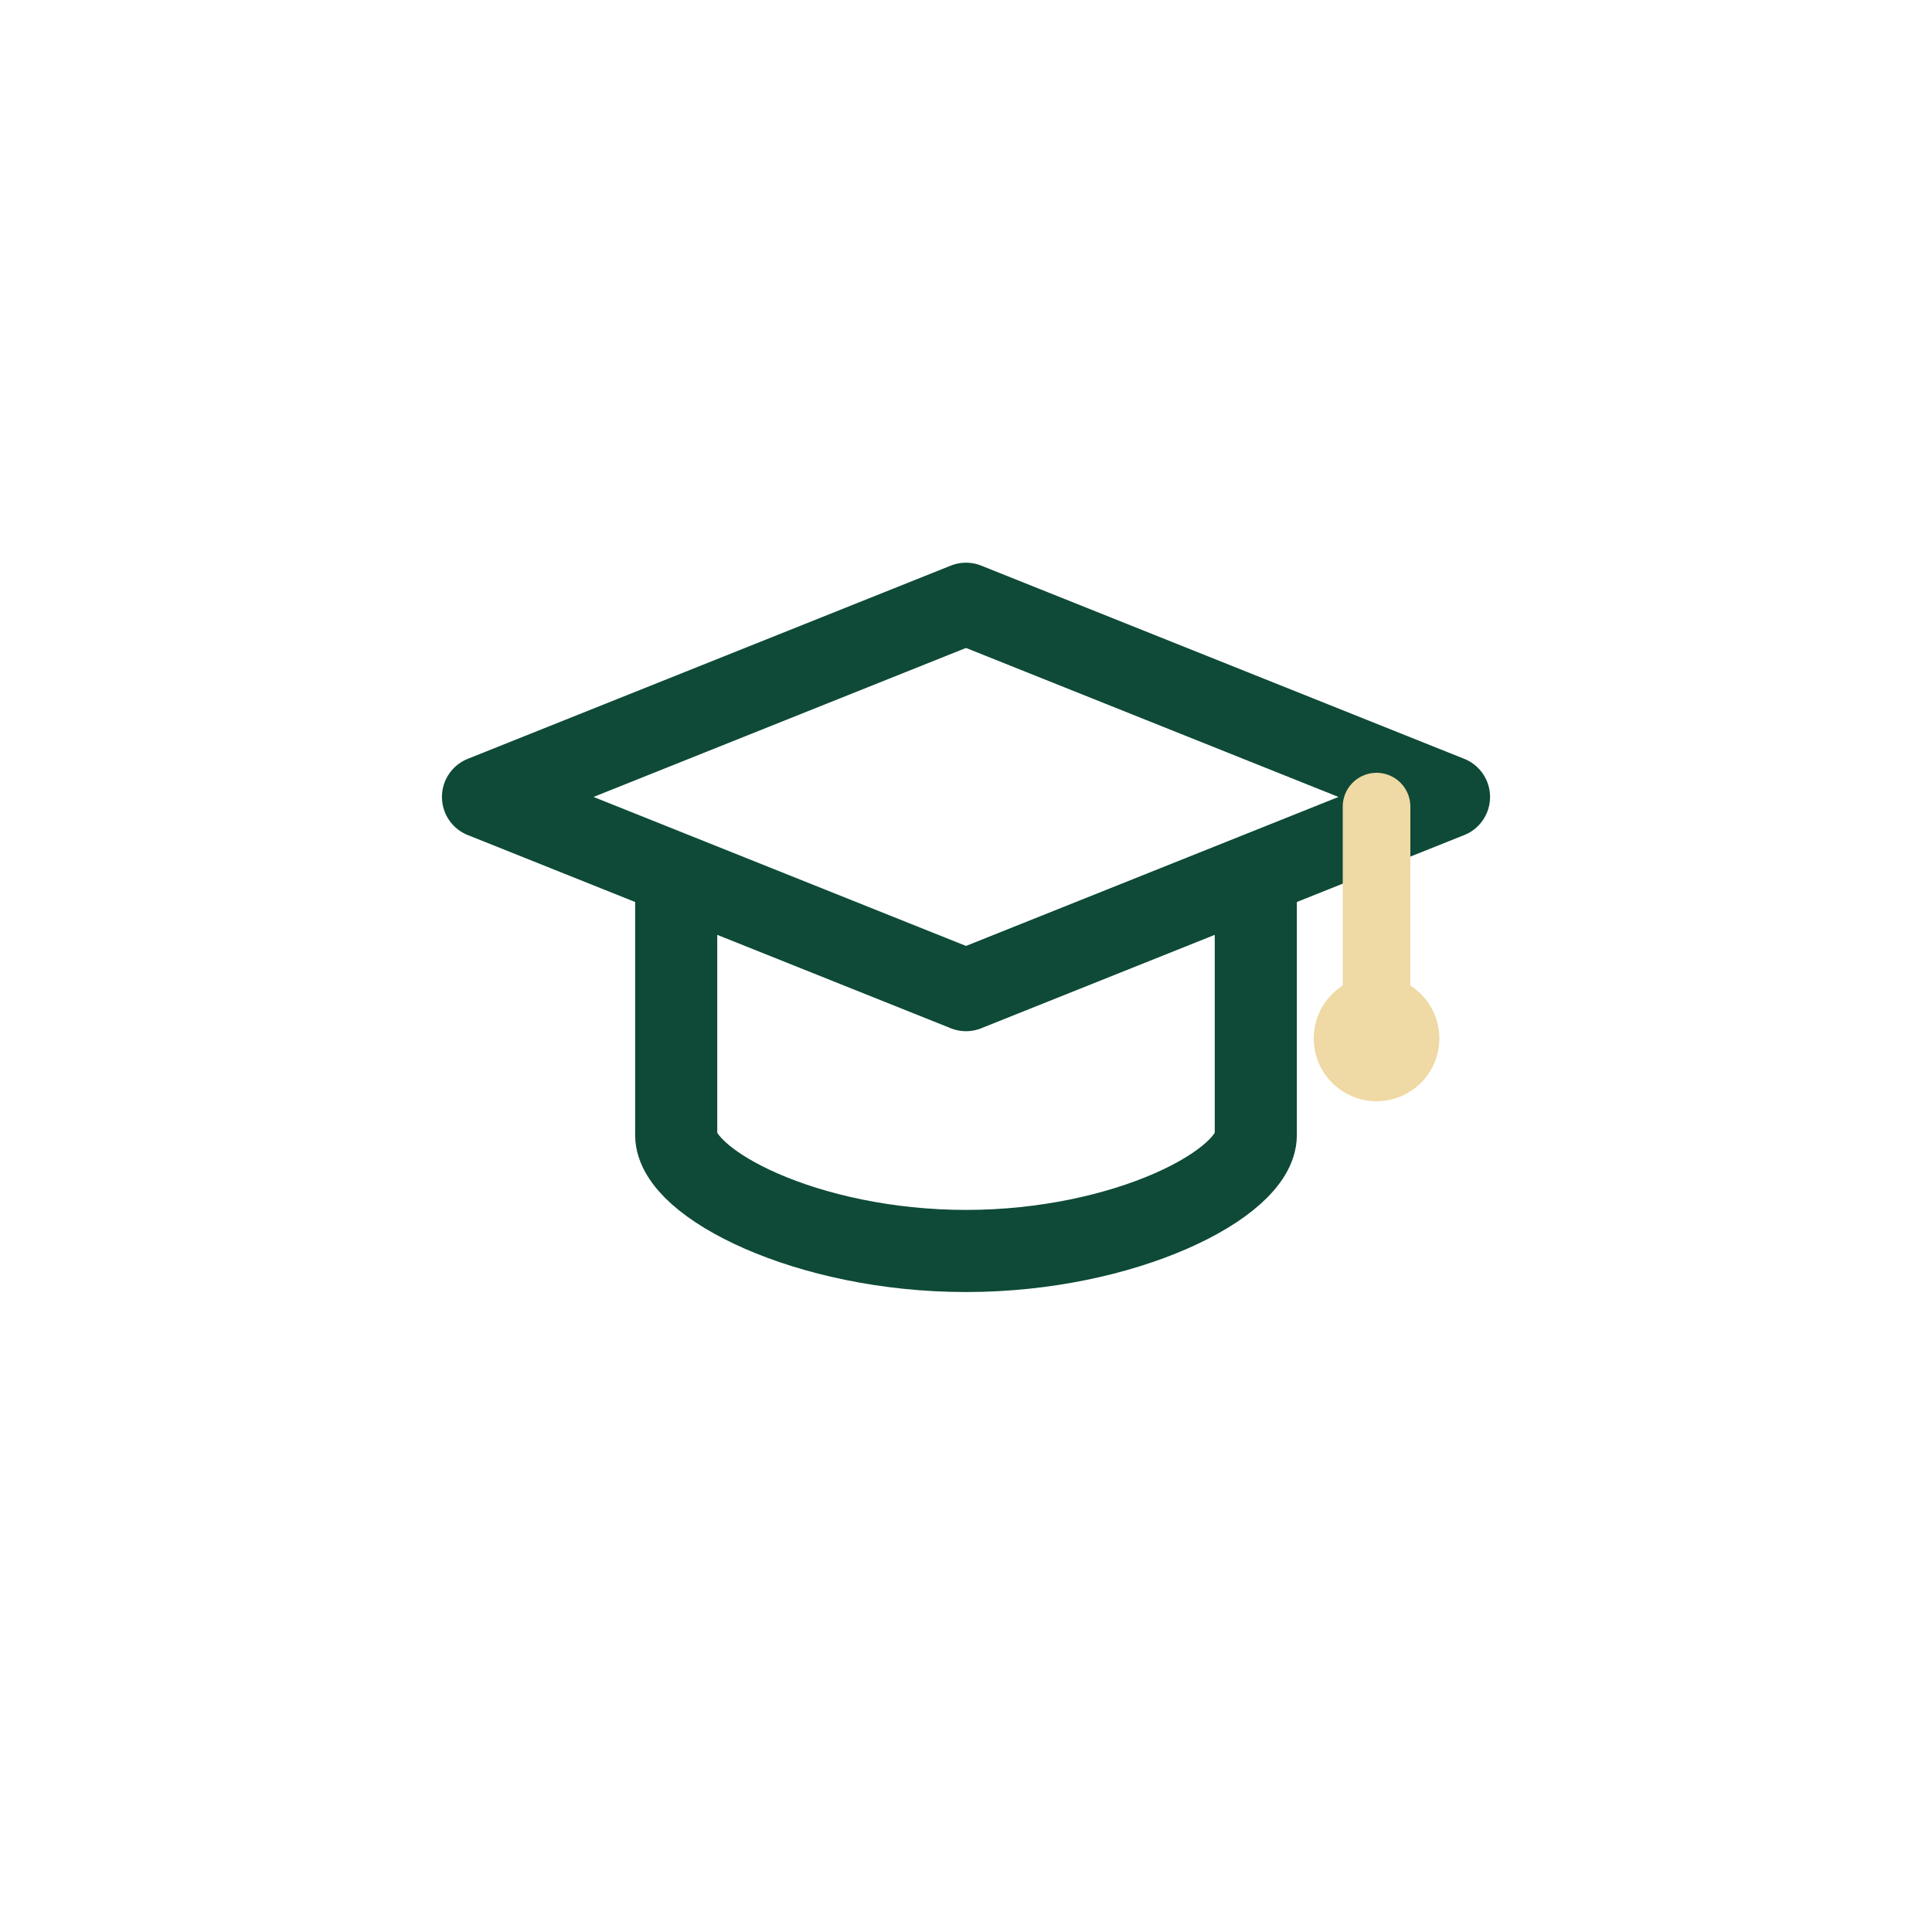
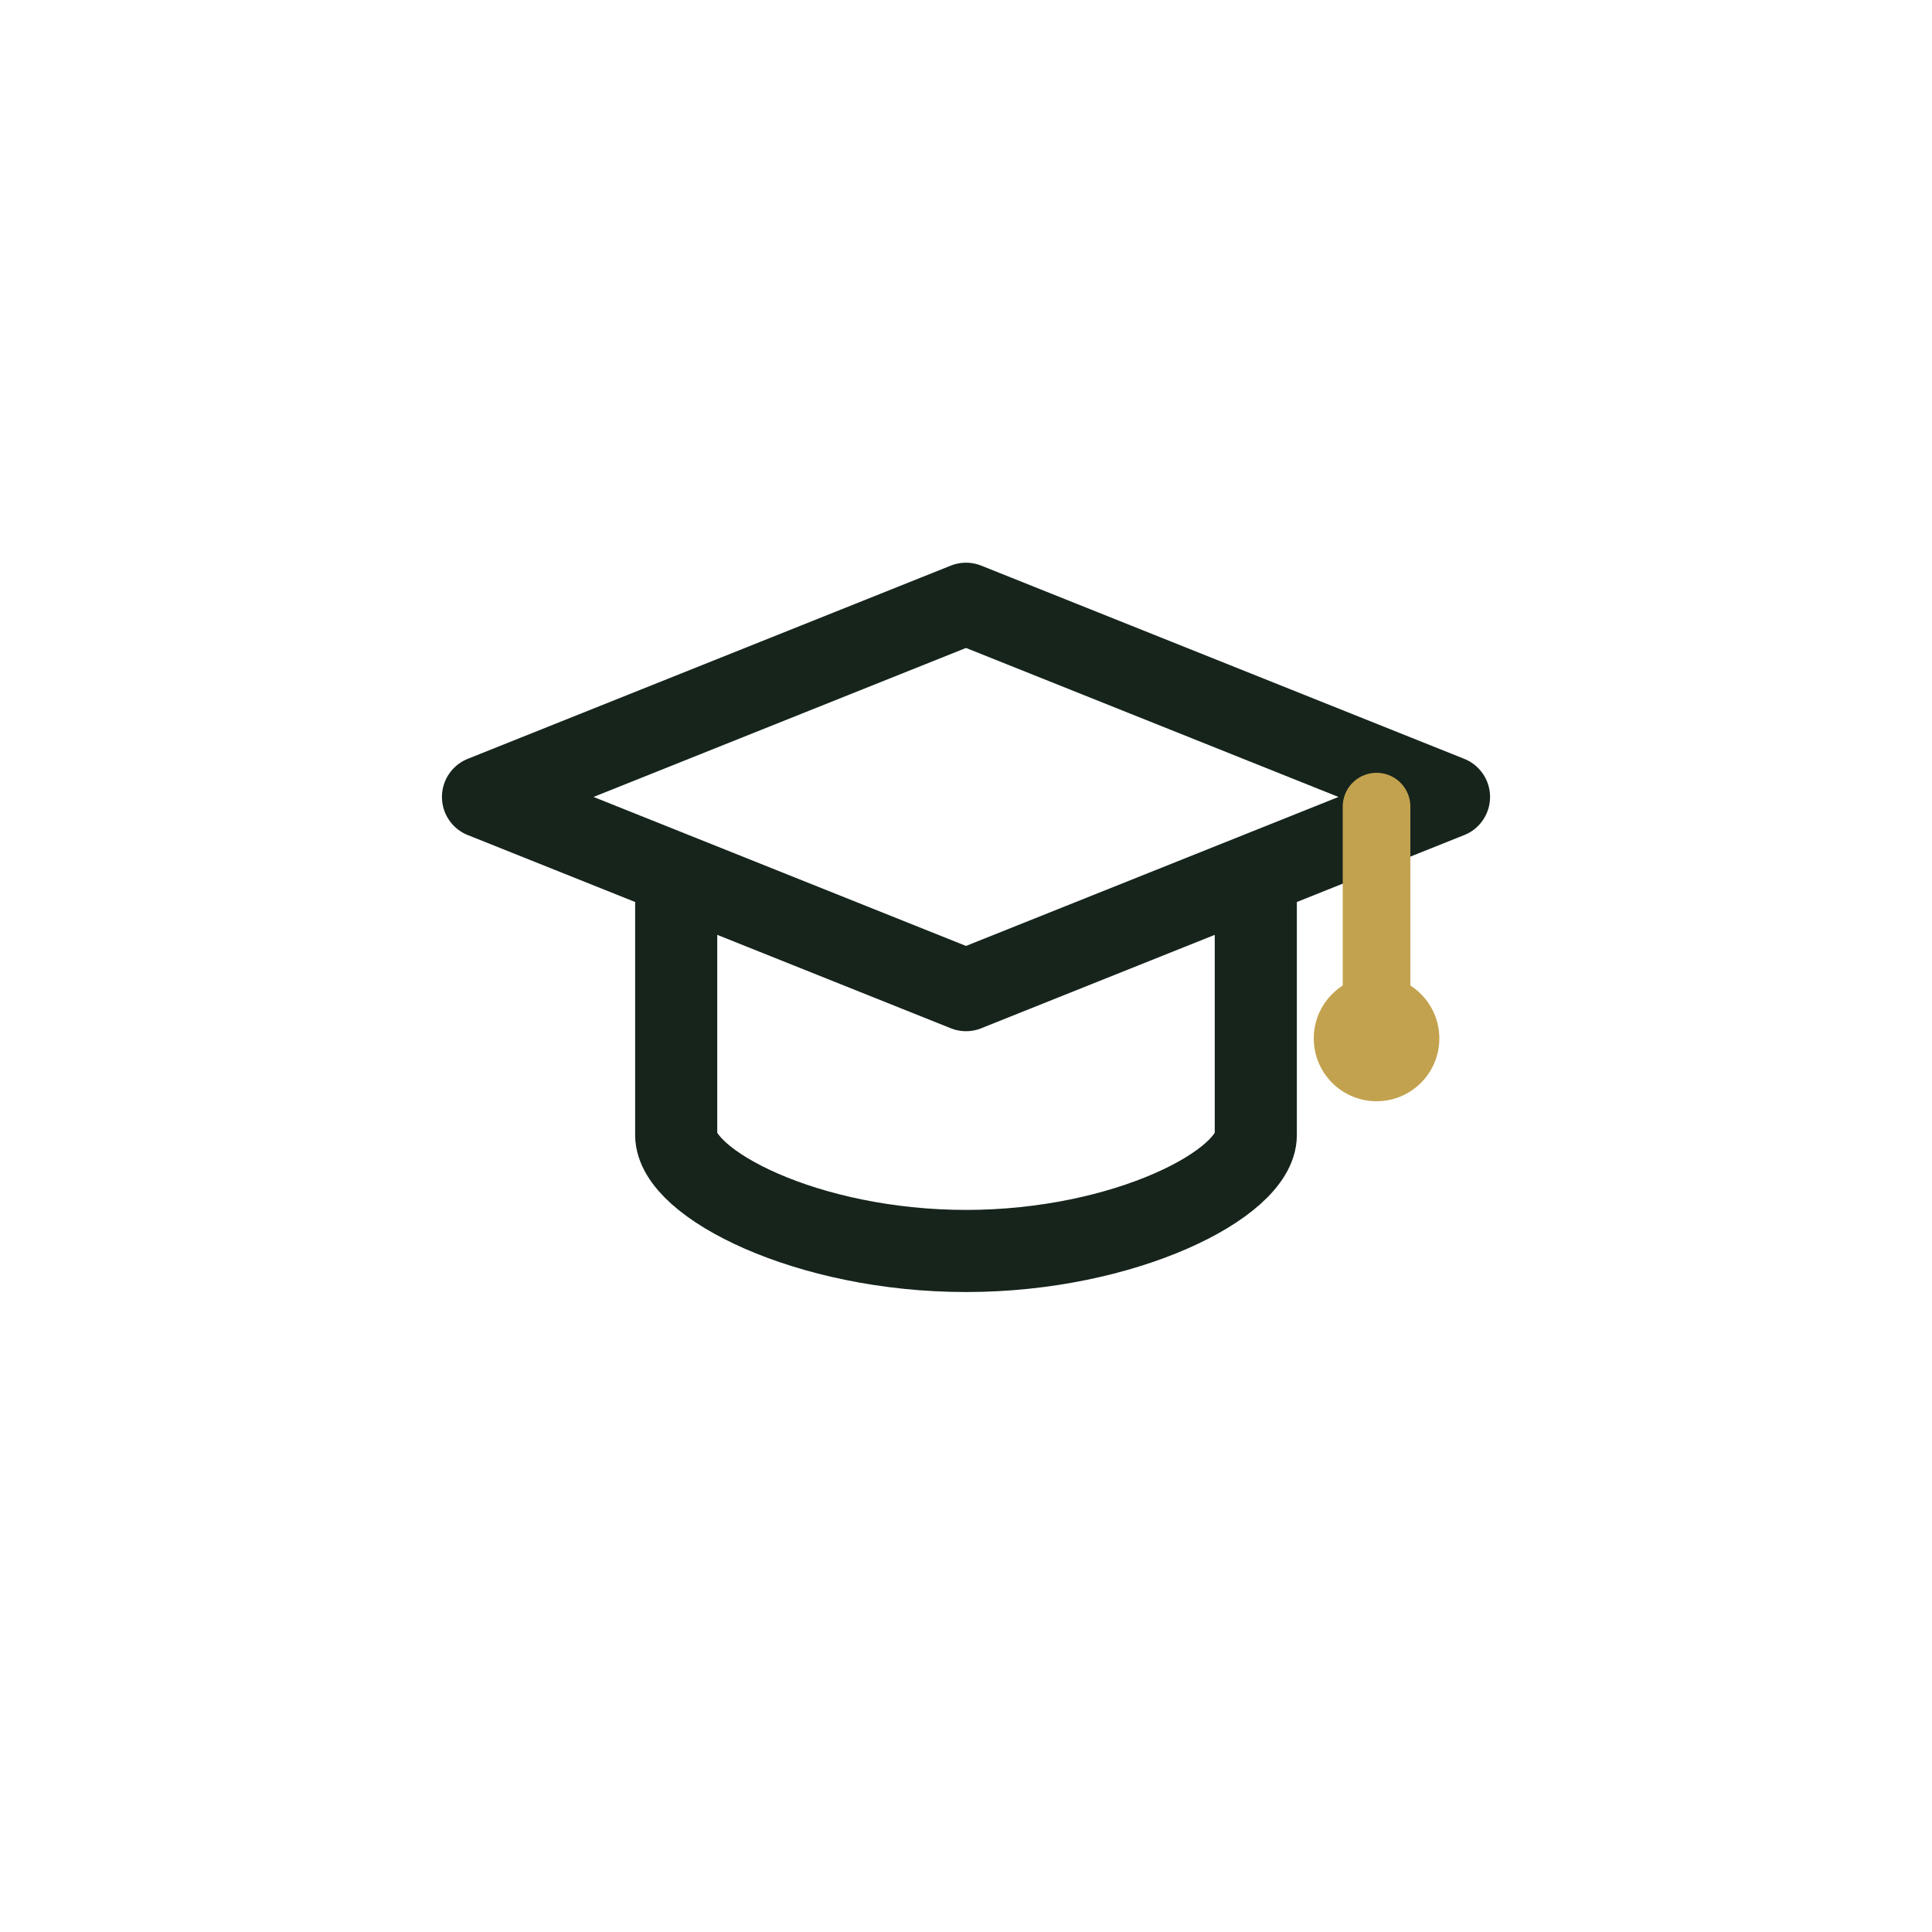
<svg xmlns="http://www.w3.org/2000/svg" width="120" height="120" viewBox="0 0 120 120" fill="none">
-   <g transform="translate(24,24) scale(3)" fill="none" stroke="#0E4A37" stroke-width="1.7" stroke-linecap="round" stroke-linejoin="round">
+   <g transform="translate(24,24) scale(3)" fill="none" stroke="#16241C" stroke-width="1.7" stroke-linecap="round" stroke-linejoin="round">
    <path d="M22 8.5 12 4.5 2 8.5l10 4 10-4Z" />
    <path d="M6 10.5v5c0 1 2.7 2.4 6 2.4s6-1.4 6-2.4v-5" />
  </g>
  <g transform="translate(24,24) scale(3)">
-     <circle cx="20.5" cy="13.5" r="1.3" fill="#EFD9A4" />
-     <path d="M20.5 8.7v4.8" stroke="#EFD9A4" stroke-width="1.4" stroke-linecap="round" />
+     <circle cx="20.5" cy="13.5" r="1.3" fill="#C3A24F" />
+     <path d="M20.5 8.7v4.8" stroke="#C3A24F" stroke-width="1.4" stroke-linecap="round" />
  </g>
</svg>
